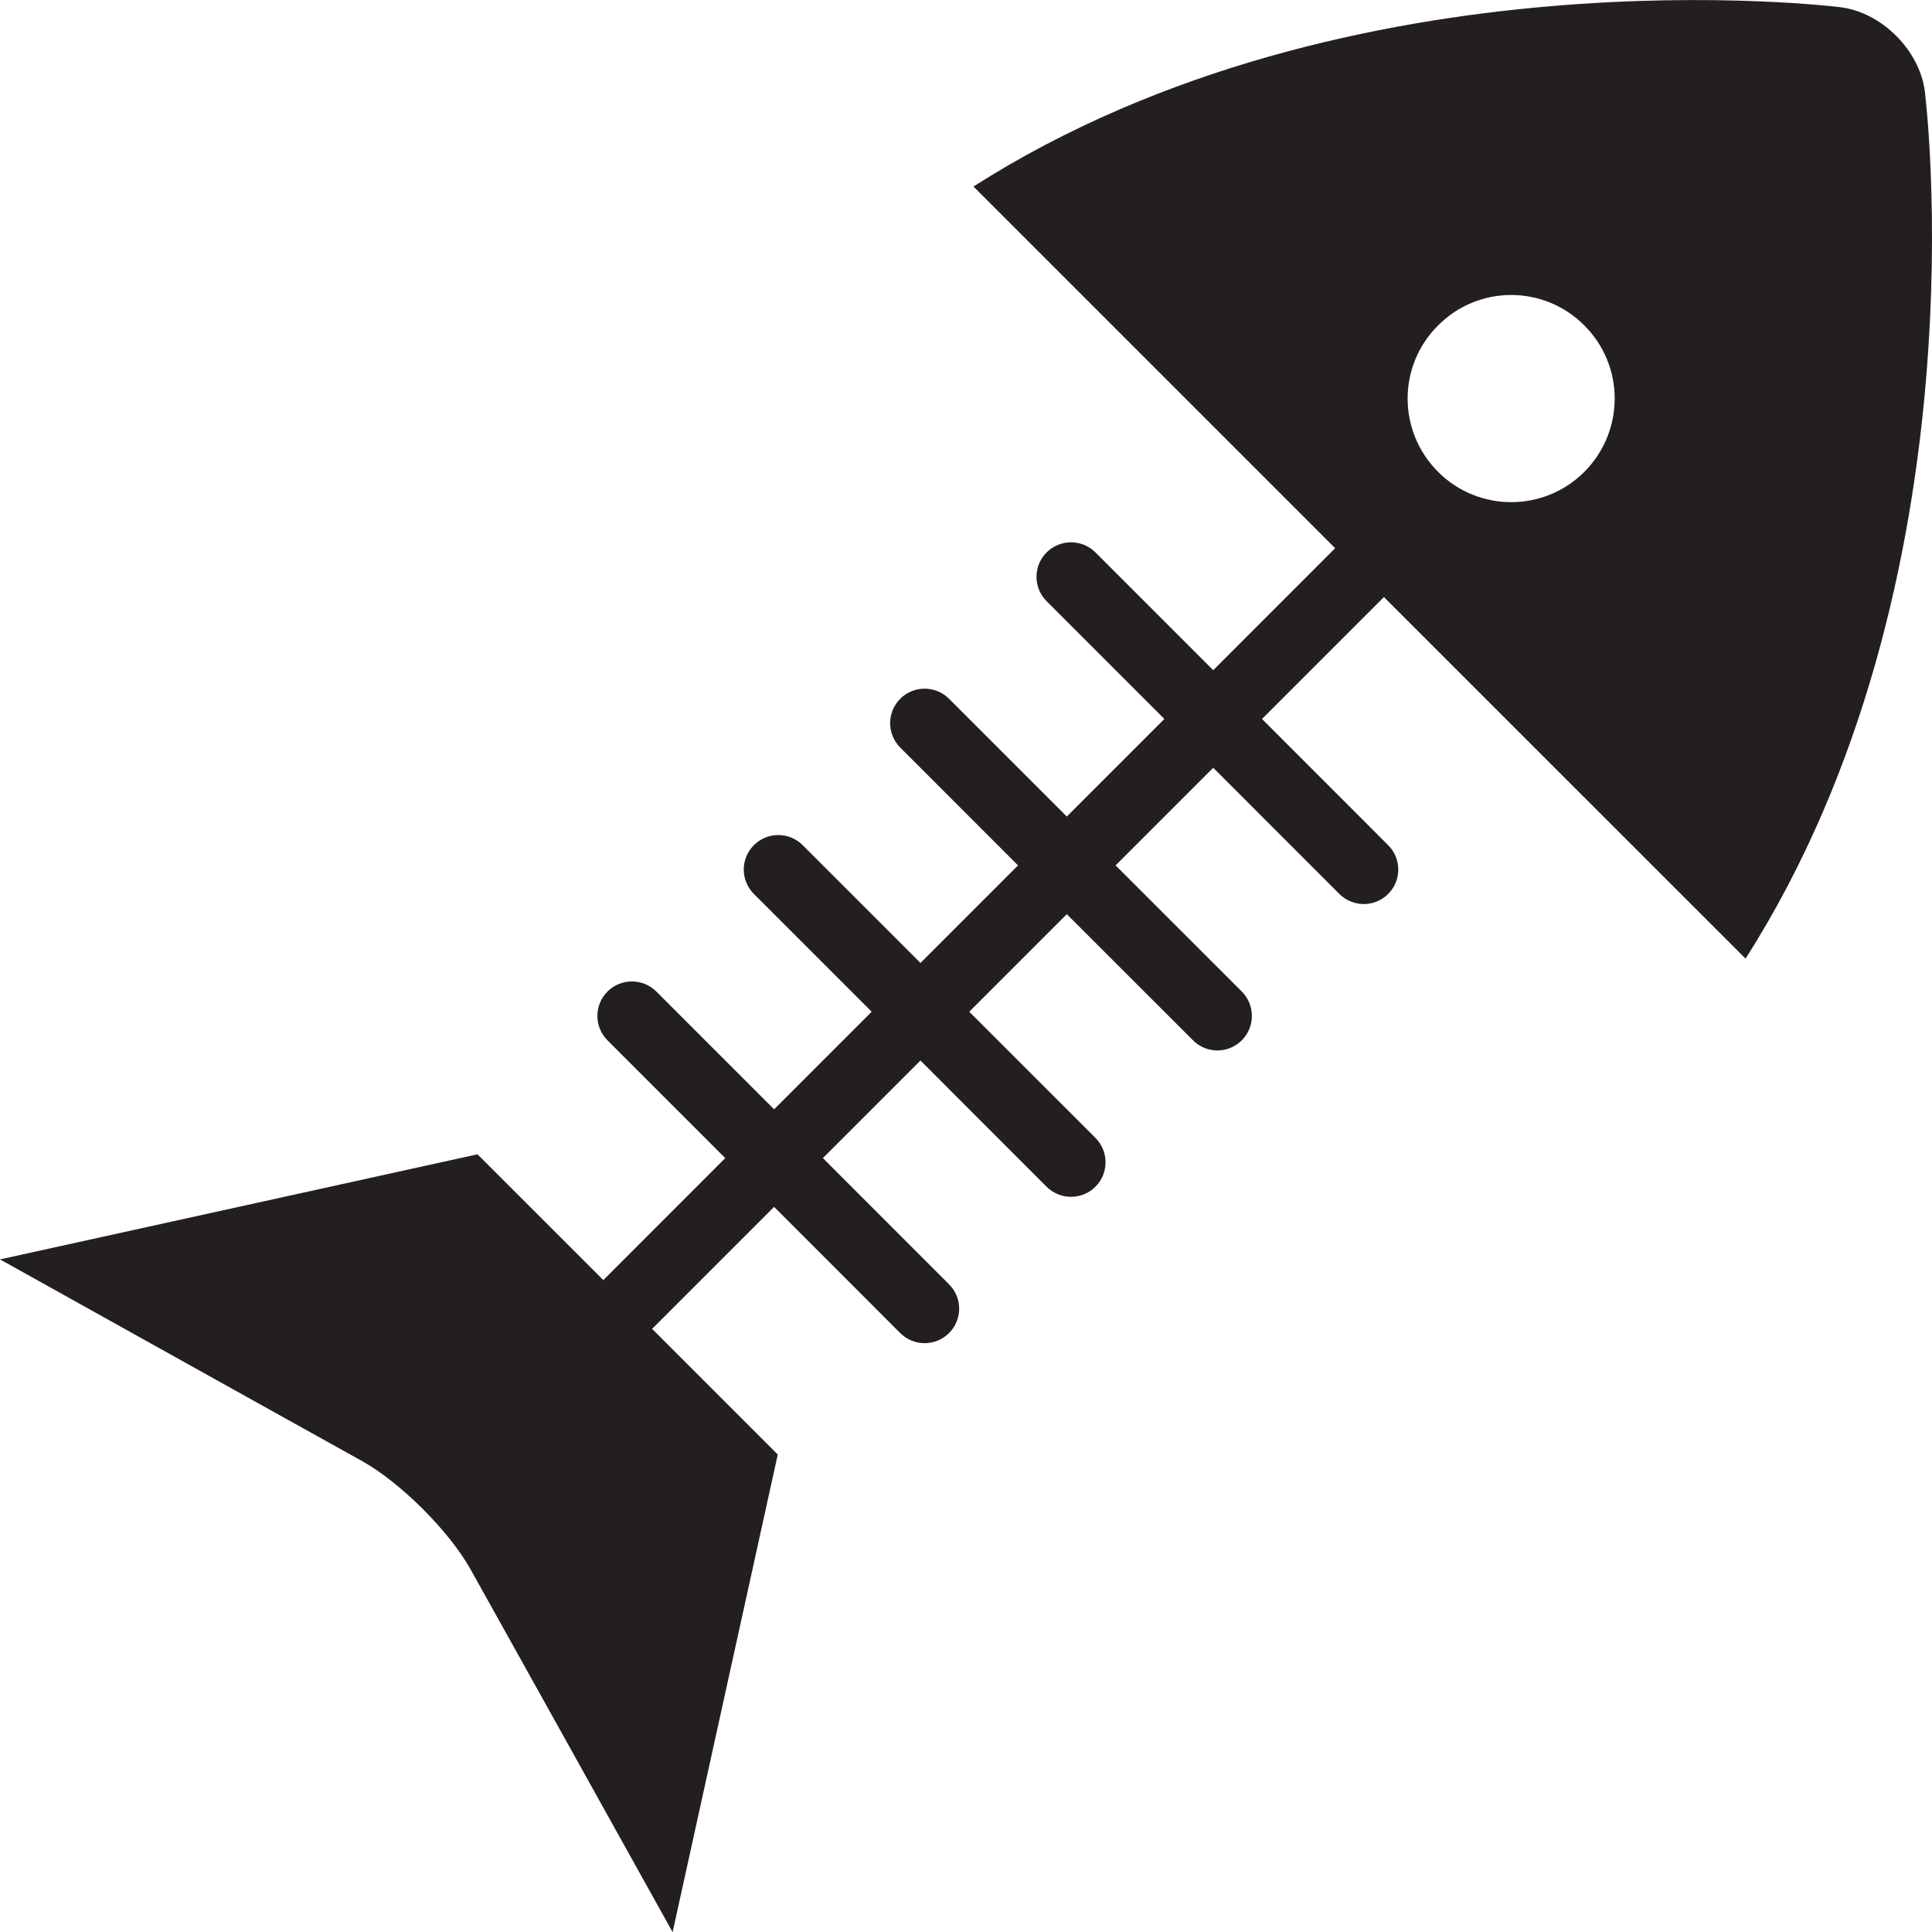
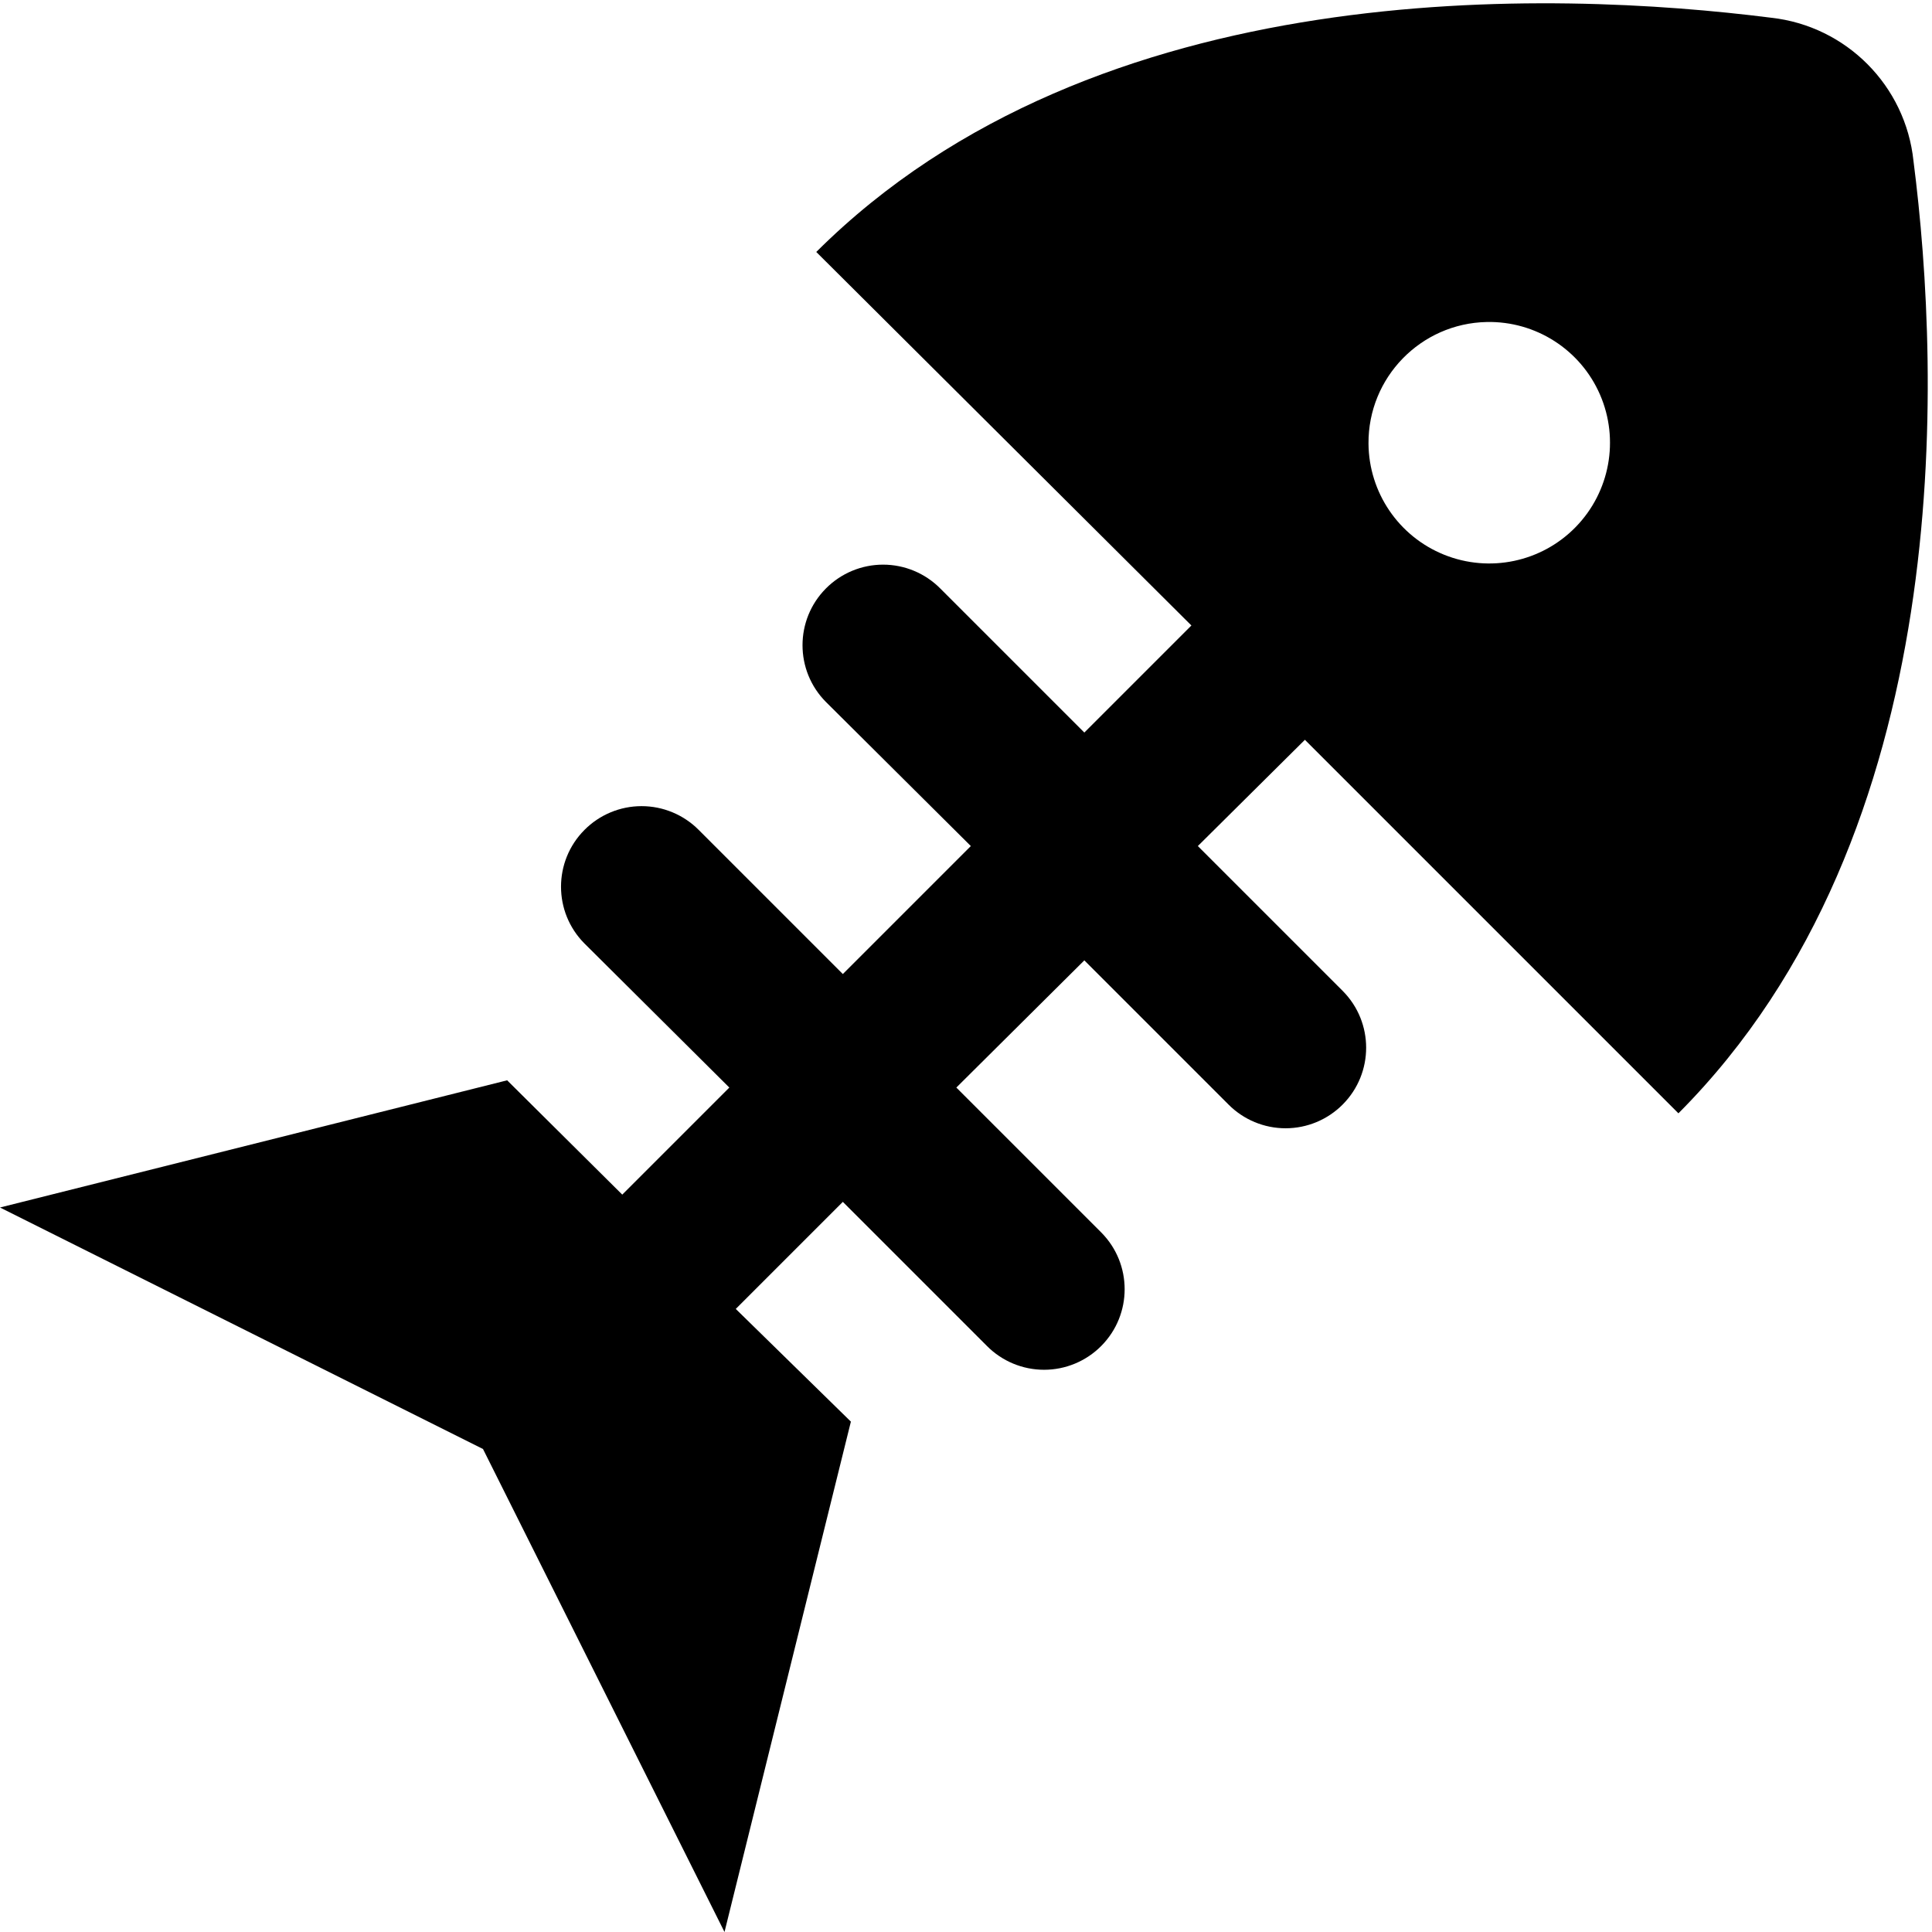
- <svg xmlns="http://www.w3.org/2000/svg" xmlns:xlink="http://www.w3.org/1999/xlink" version="1.1" id="Layer_1" x="0px" y="0px" viewBox="0 0 28 28" enable-background="new 0 0 28 28" xml:space="preserve">
-   <g>
-     <defs>
-       <rect id="SVGID_1_" width="28" height="28" />
-     </defs>
-     <clipPath id="SVGID_2_">
-       <use xlink:href="#SVGID_1_" overflow="visible" />
-     </clipPath>
-     <path clip-path="url(#SVGID_2_)" fill="#231F20" d="M25.298,13.893c3.499-5.488,2.598-12.57,2.598-12.57     c-0.076-0.594-0.624-1.142-1.219-1.218c0,0-7.08-0.902-12.569,2.598l5.242,5.242l-1.767,1.768l-1.707-1.707     c-0.196-0.195-0.512-0.195-0.708,0c-0.195,0.195-0.195,0.512,0,0.707l1.707,1.707l-1.414,1.414l-1.707-1.707     c-0.195-0.195-0.511-0.195-0.707,0c-0.195,0.196-0.195,0.512,0,0.707l1.707,1.708l-1.414,1.414l-1.707-1.707     c-0.195-0.196-0.512-0.196-0.707,0c-0.196,0.195-0.196,0.511,0,0.707l1.707,1.707l-1.414,1.414L9.512,14.37     c-0.196-0.195-0.512-0.195-0.708,0c-0.195,0.195-0.195,0.512,0,0.707l1.707,1.707l-1.767,1.768L6.92,16.729L0,18.252l3.131,1.745     l2.12,1.18c0.556,0.311,1.263,1.017,1.572,1.573l1.181,2.119l1.744,3.133l1.524-6.922l-1.821-1.821l1.768-1.768l1.828,1.829     c0.196,0.195,0.512,0.195,0.707,0c0.196-0.196,0.196-0.512,0-0.707l-1.828-1.829l1.414-1.414l1.828,1.829     c0.196,0.195,0.512,0.195,0.708,0c0.195-0.196,0.195-0.512,0-0.708l-1.829-1.828l1.414-1.414l1.829,1.828     c0.195,0.196,0.511,0.196,0.707,0c0.195-0.195,0.195-0.512,0-0.707l-1.829-1.828l1.415-1.415l1.828,1.829     c0.196,0.195,0.512,0.195,0.707,0c0.196-0.196,0.196-0.512,0-0.707L18.29,10.42l1.767-1.767L25.298,13.893z M20.841,4.717     c0.586-0.589,1.533-0.589,2.12-0.001c0.588,0.587,0.586,1.534,0.001,2.122c-0.586,0.586-1.534,0.586-2.12,0.001     C20.254,6.251,20.253,5.302,20.841,4.717" />
+ <svg xmlns="http://www.w3.org/2000/svg" viewBox="0 0 24 24">
+   <g id="fish-bones">
+     <path d="M20.85,13.83C24.32,10.35,24.11,4.65,23.77,2A2,2,0,0,0,22,.22c-2.69-.34-8.38-.56-11.86,2.91L14.8,7.77,13.47,9.1,11.68,7.31a1,1,0,0,0-1.42,0,1,1,0,0,0,0,1.41l1.8,1.79L10.47,12.1,8.68,10.31a1,1,0,0,0-1.42,0,1,1,0,0,0,0,1.41l1.8,1.79L7.73,14.84,6.3,13.42,0,15l6,3,3,6,1.57-6.34L9.14,16.26l1.33-1.33,1.79,1.79a1,1,0,0,0,1.42,0,1,1,0,0,0,0-1.41l-1.8-1.8,1.59-1.58,1.79,1.79a1,1,0,0,0,1.42,0,1,1,0,0,0,0-1.41l-1.8-1.8,1.33-1.32ZM18.47,4A1.5,1.5,0,1,1,17,5.51,1.5,1.5,0,0,1,18.47,4Z" />
  </g>
</svg>
